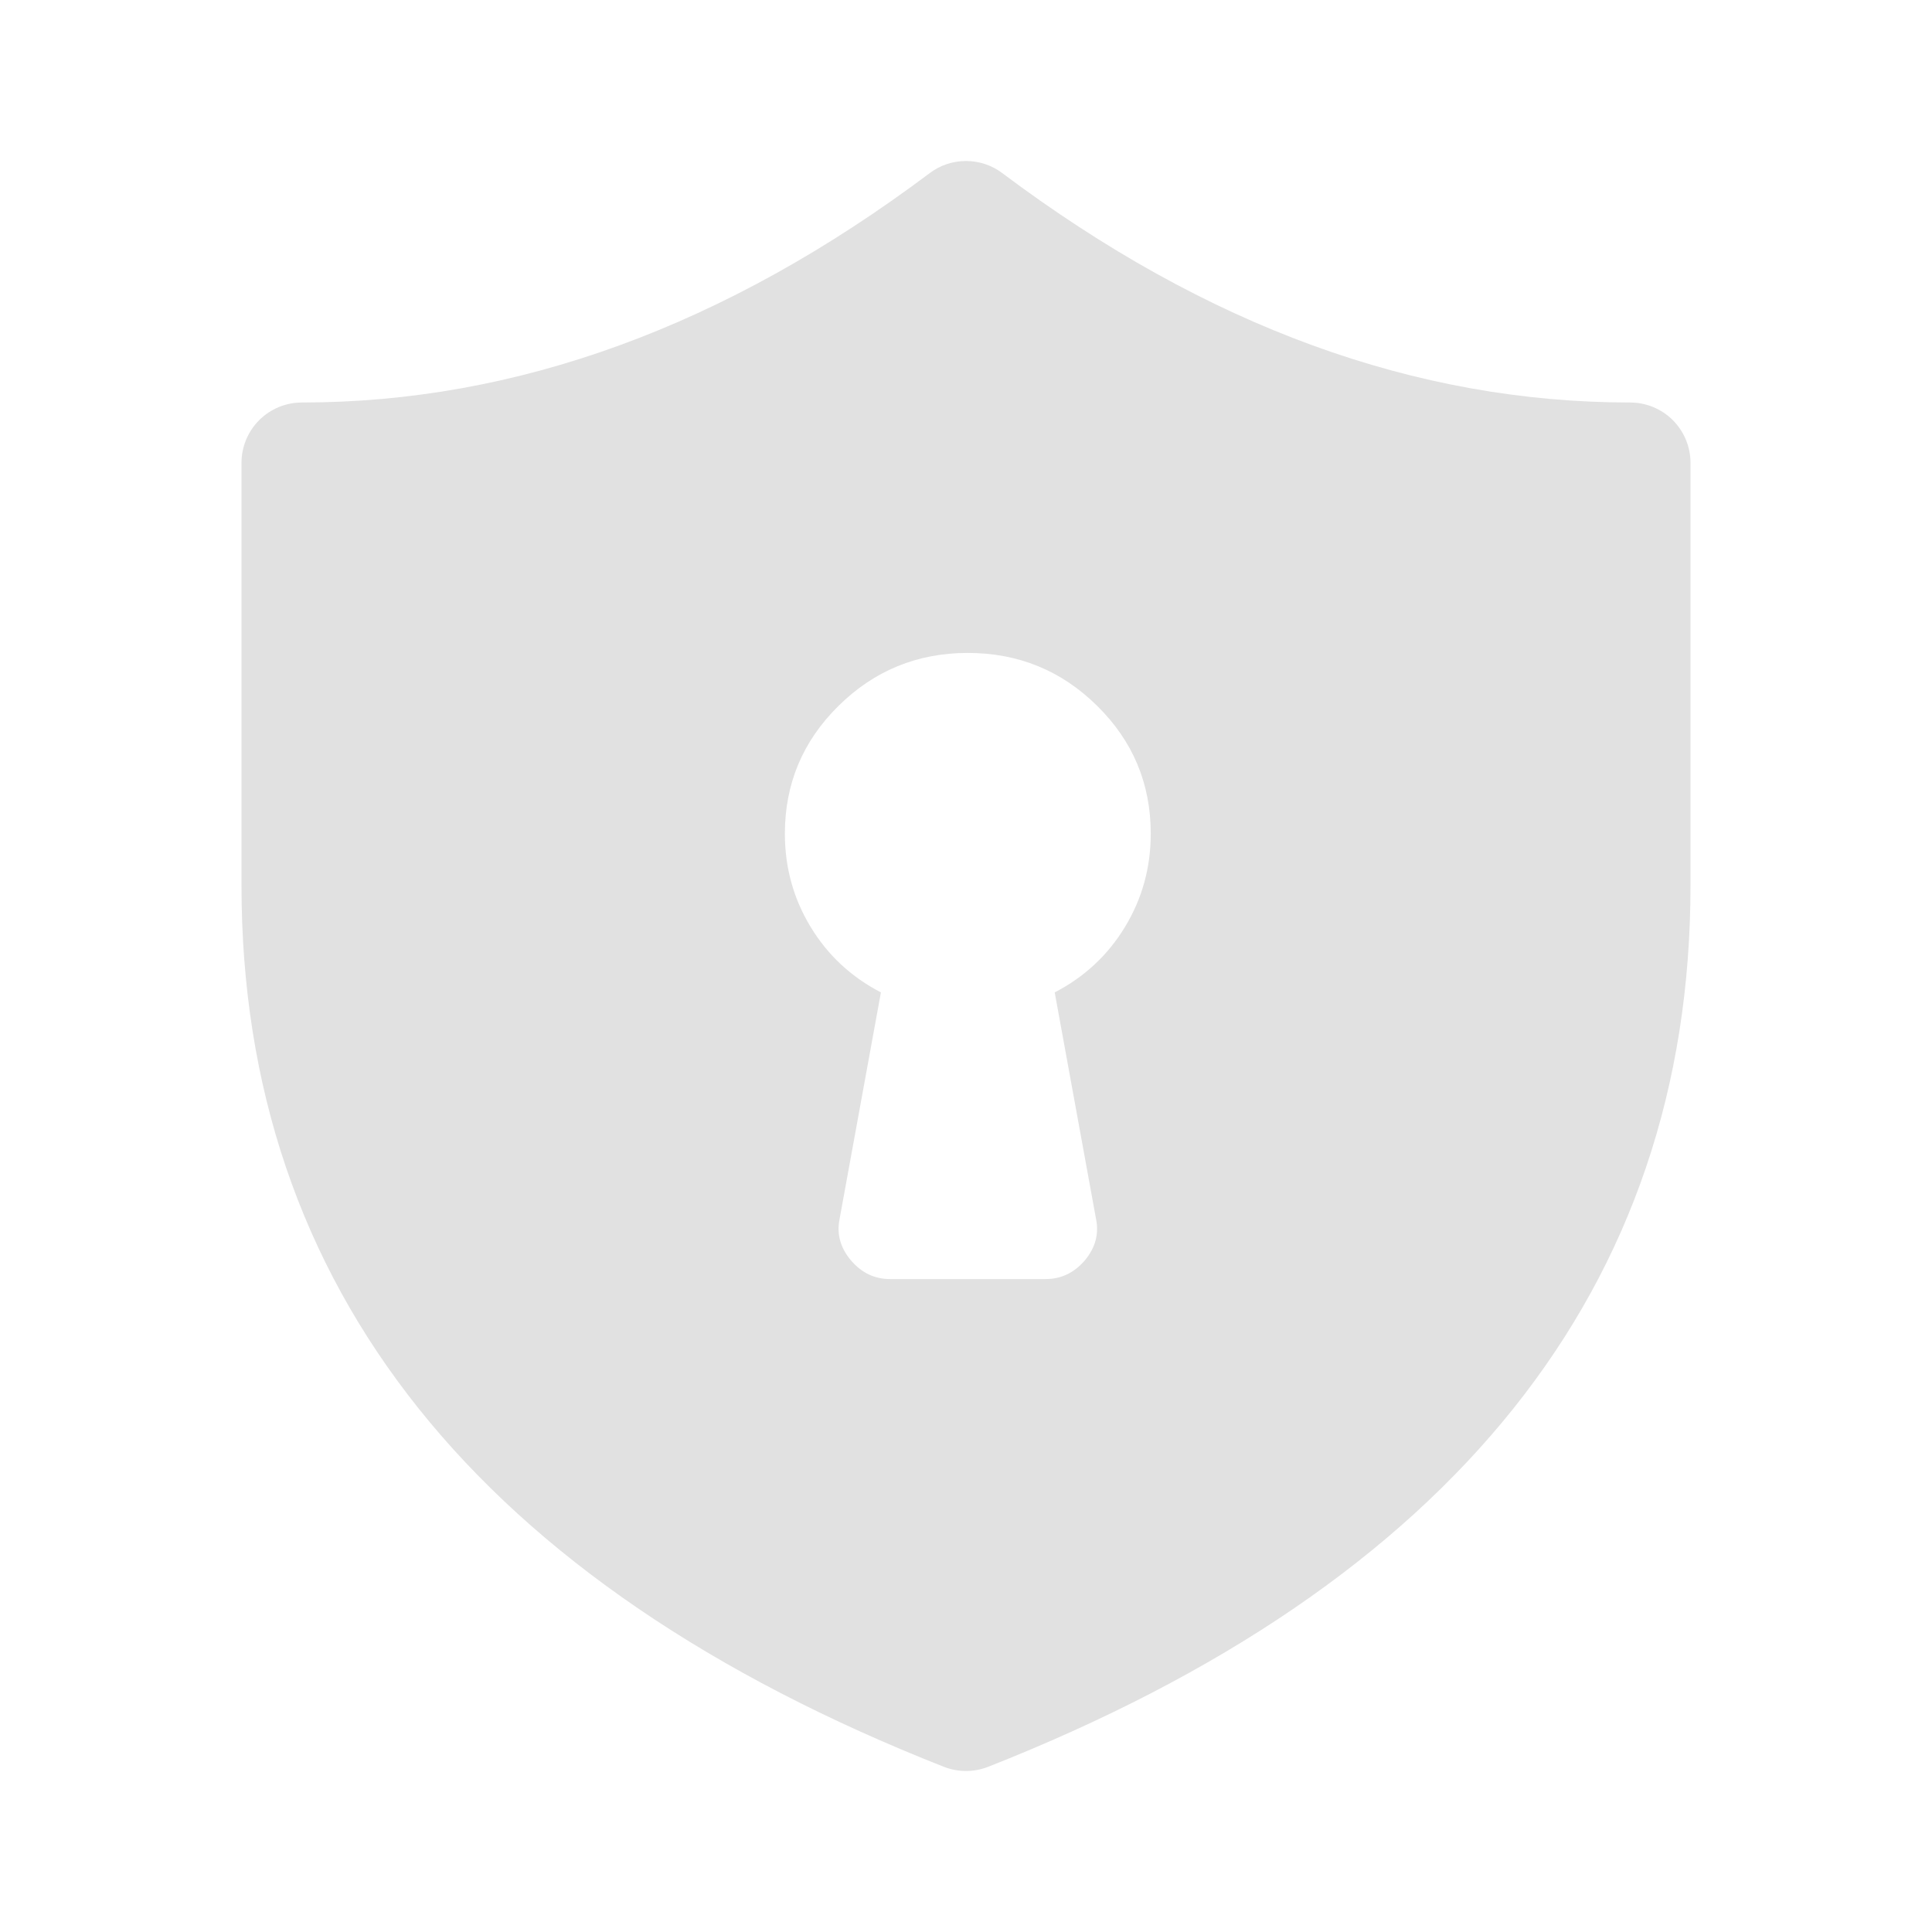
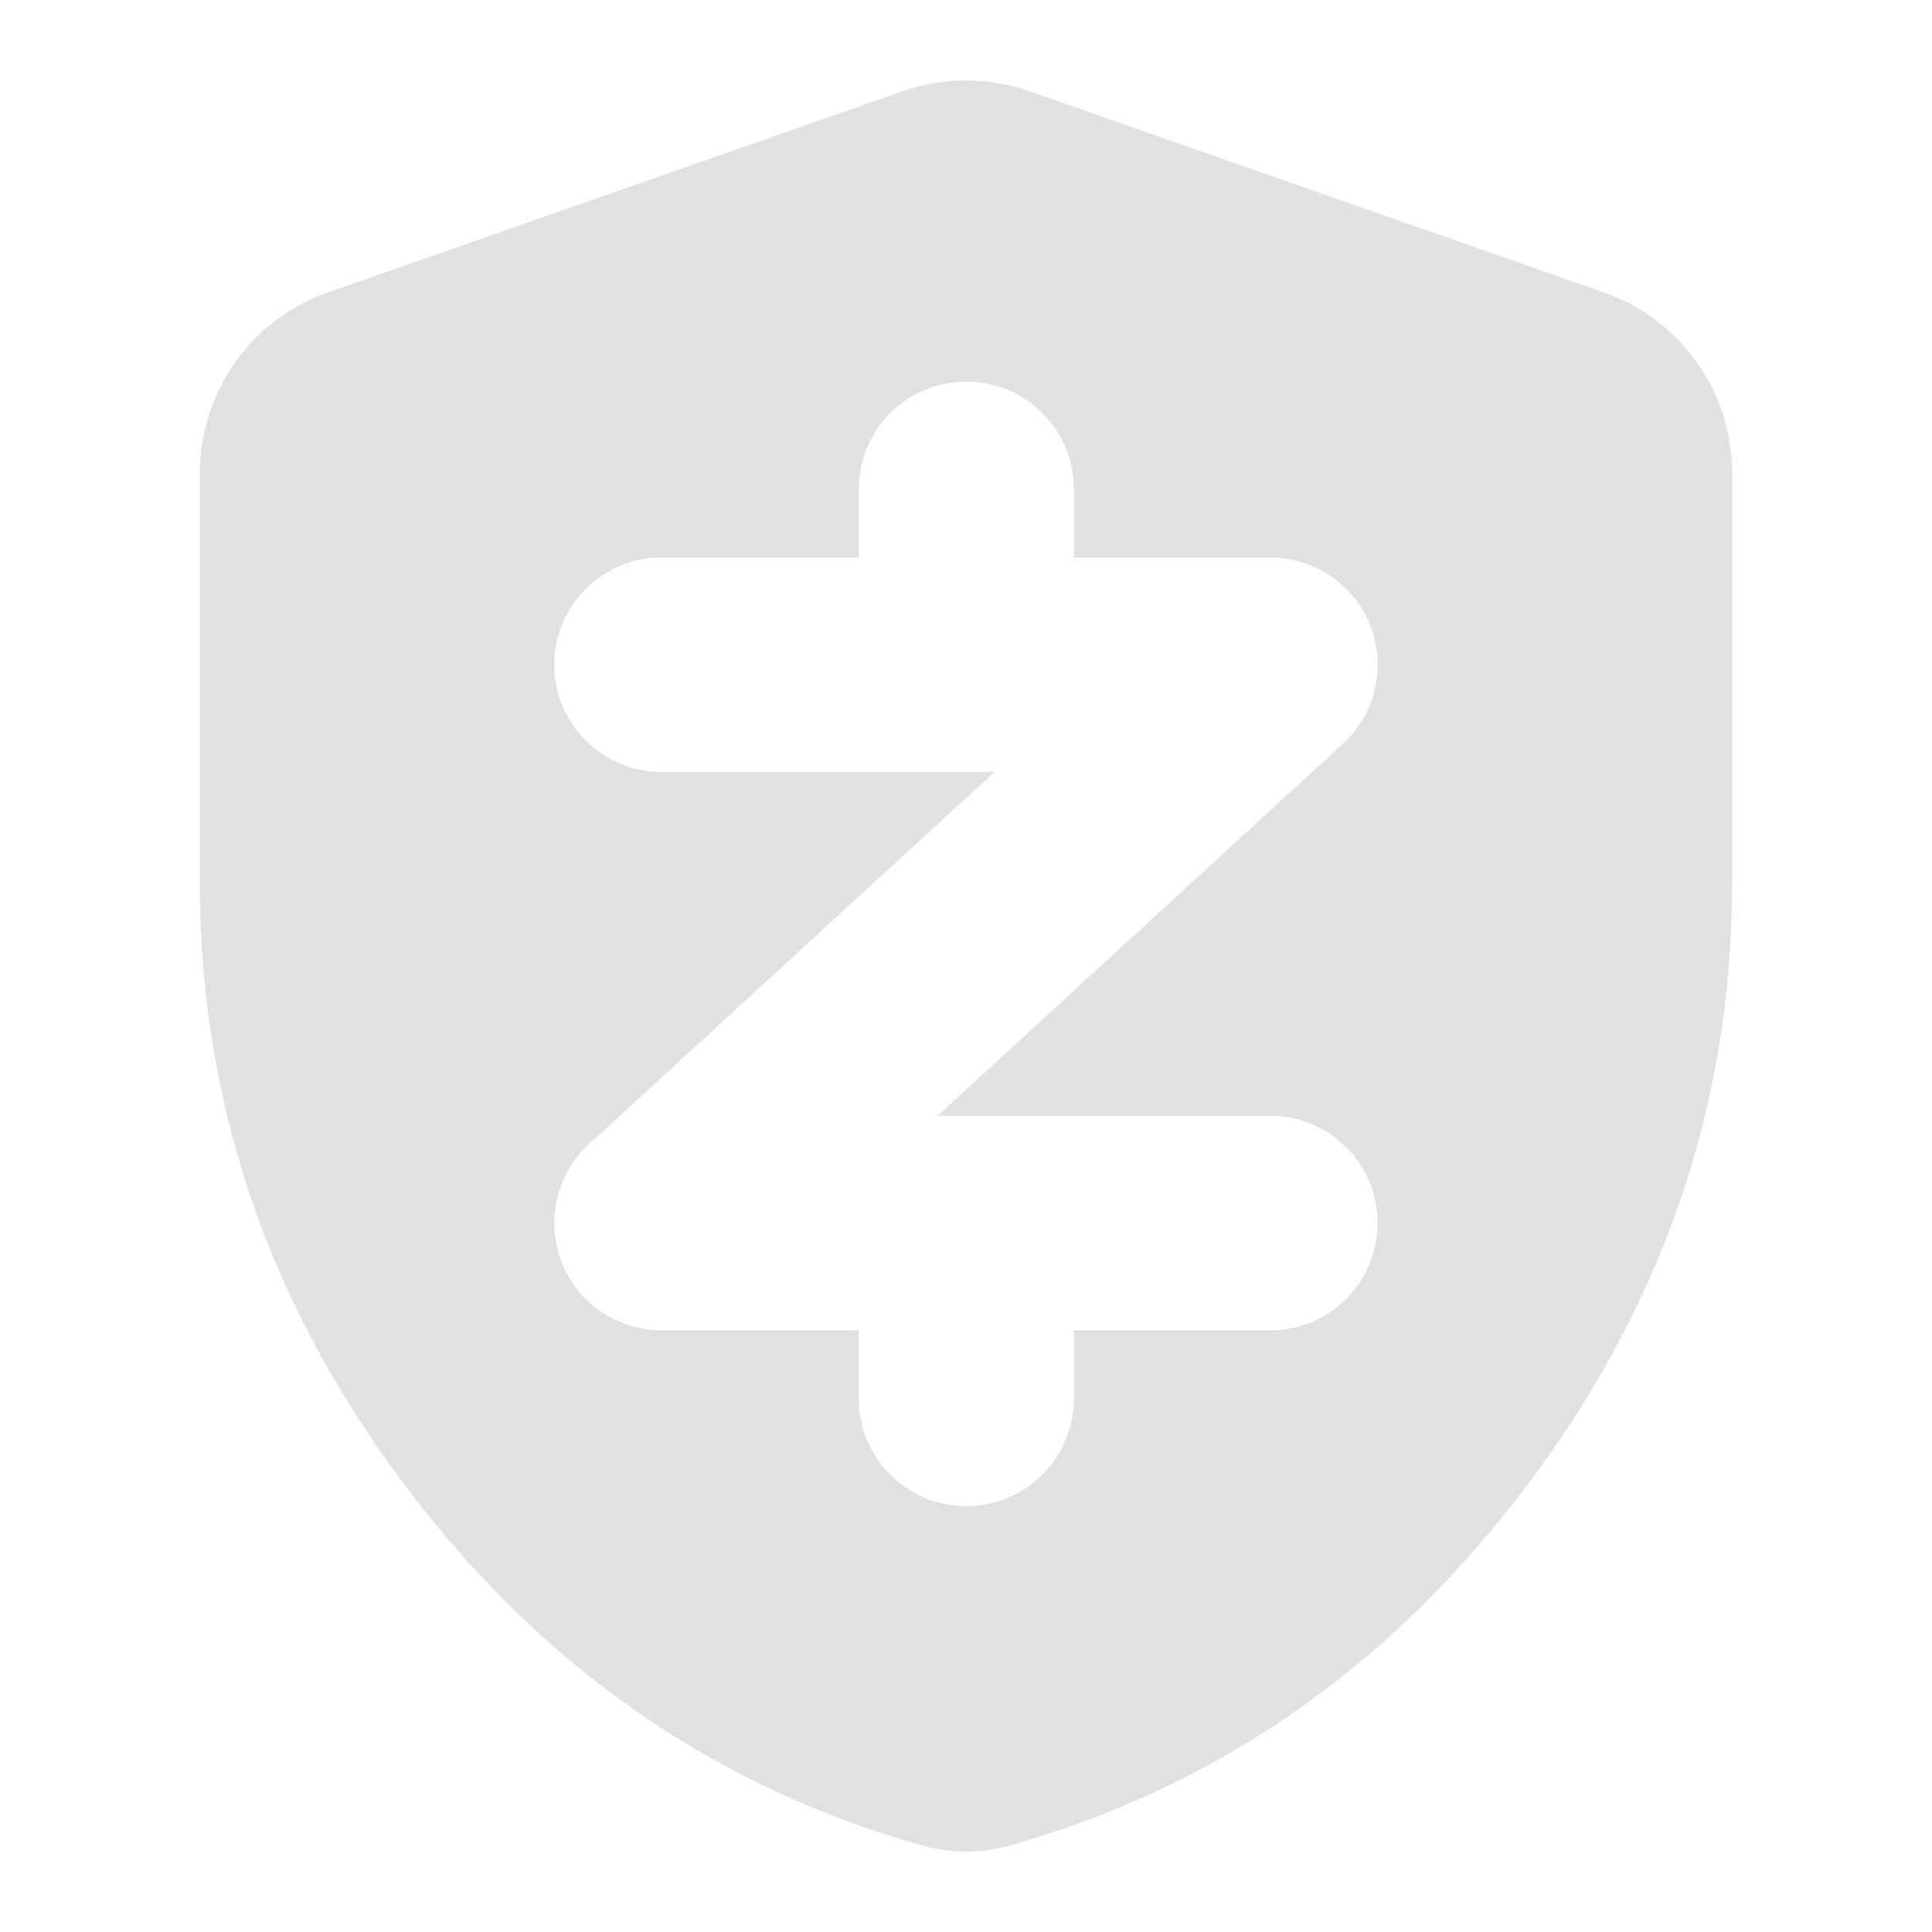
<svg xmlns="http://www.w3.org/2000/svg" width="24" height="24" viewBox="0 0 24 24" fill="none">
-   <path fill-rule="evenodd" clip-rule="evenodd" d="M12 2C12.162 2 12.321 2.052 12.45 2.15C14.992 4.057 17.587 5 20.25 5C20.448 5 20.64 5.079 20.78 5.219C20.921 5.36 21 5.551 21 5.75V11C21 16 18.042 19.676 12.275 21.948C12.098 22.017 11.902 22.017 11.725 21.948C5.958 19.676 3 15.999 3 11V5.75C3 5.551 3.079 5.36 3.22 5.219C3.36 5.079 3.552 5 3.75 5C6.413 5 9.008 4.057 11.55 2.15C11.679 2.052 11.838 2 12 2ZM12.023 8.111C11.395 8.111 10.859 8.331 10.416 8.769C9.972 9.207 9.75 9.736 9.75 10.356C9.75 10.776 9.856 11.162 10.069 11.513C10.281 11.864 10.573 12.136 10.943 12.328L10.429 15.146C10.392 15.331 10.44 15.502 10.571 15.657C10.702 15.811 10.864 15.889 11.057 15.889H12.989C13.182 15.889 13.344 15.811 13.476 15.657C13.606 15.502 13.653 15.331 13.616 15.146L13.102 12.328C13.472 12.136 13.764 11.864 13.976 11.513C14.189 11.162 14.295 10.776 14.295 10.356C14.295 9.736 14.074 9.207 13.63 8.769C13.187 8.331 12.651 8.111 12.023 8.111Z" fill="#E1E1E1" />
+   <path fill-rule="evenodd" clip-rule="evenodd" d="M11.214 1.133C11.723 0.956 12.277 0.956 12.786 1.133L19.924 3.632C20.878 3.966 21.517 4.867 21.517 5.878V10.963C21.518 13.775 20.621 16.334 18.826 18.638C17.15 20.789 15.055 22.219 12.541 22.926C12.187 23.026 11.813 23.025 11.459 22.926C8.945 22.22 6.849 20.791 5.174 18.639C3.38 16.335 2.483 13.775 2.483 10.963V5.878C2.483 4.867 3.122 3.966 4.076 3.632L11.214 1.133ZM12.004 4.741C11.266 4.741 10.668 5.337 10.668 6.073V6.925H8.221C7.484 6.925 6.885 7.522 6.885 8.258C6.885 8.993 7.484 9.59 8.221 9.59H12.354L7.317 14.212C6.912 14.584 6.777 15.166 6.976 15.677C7.177 16.189 7.671 16.526 8.221 16.526H10.668V17.378C10.668 18.113 11.266 18.71 12.004 18.71C12.741 18.71 13.34 18.113 13.34 17.378V16.526H15.779C16.516 16.526 17.114 15.928 17.114 15.193C17.114 14.457 16.516 13.861 15.779 13.861H11.647L16.683 9.238C17.088 8.867 17.224 8.285 17.024 7.773C16.824 7.262 16.329 6.925 15.779 6.925H13.34V6.073C13.34 5.337 12.741 4.741 12.004 4.741Z" fill="#E1E1E1" />
</svg>
